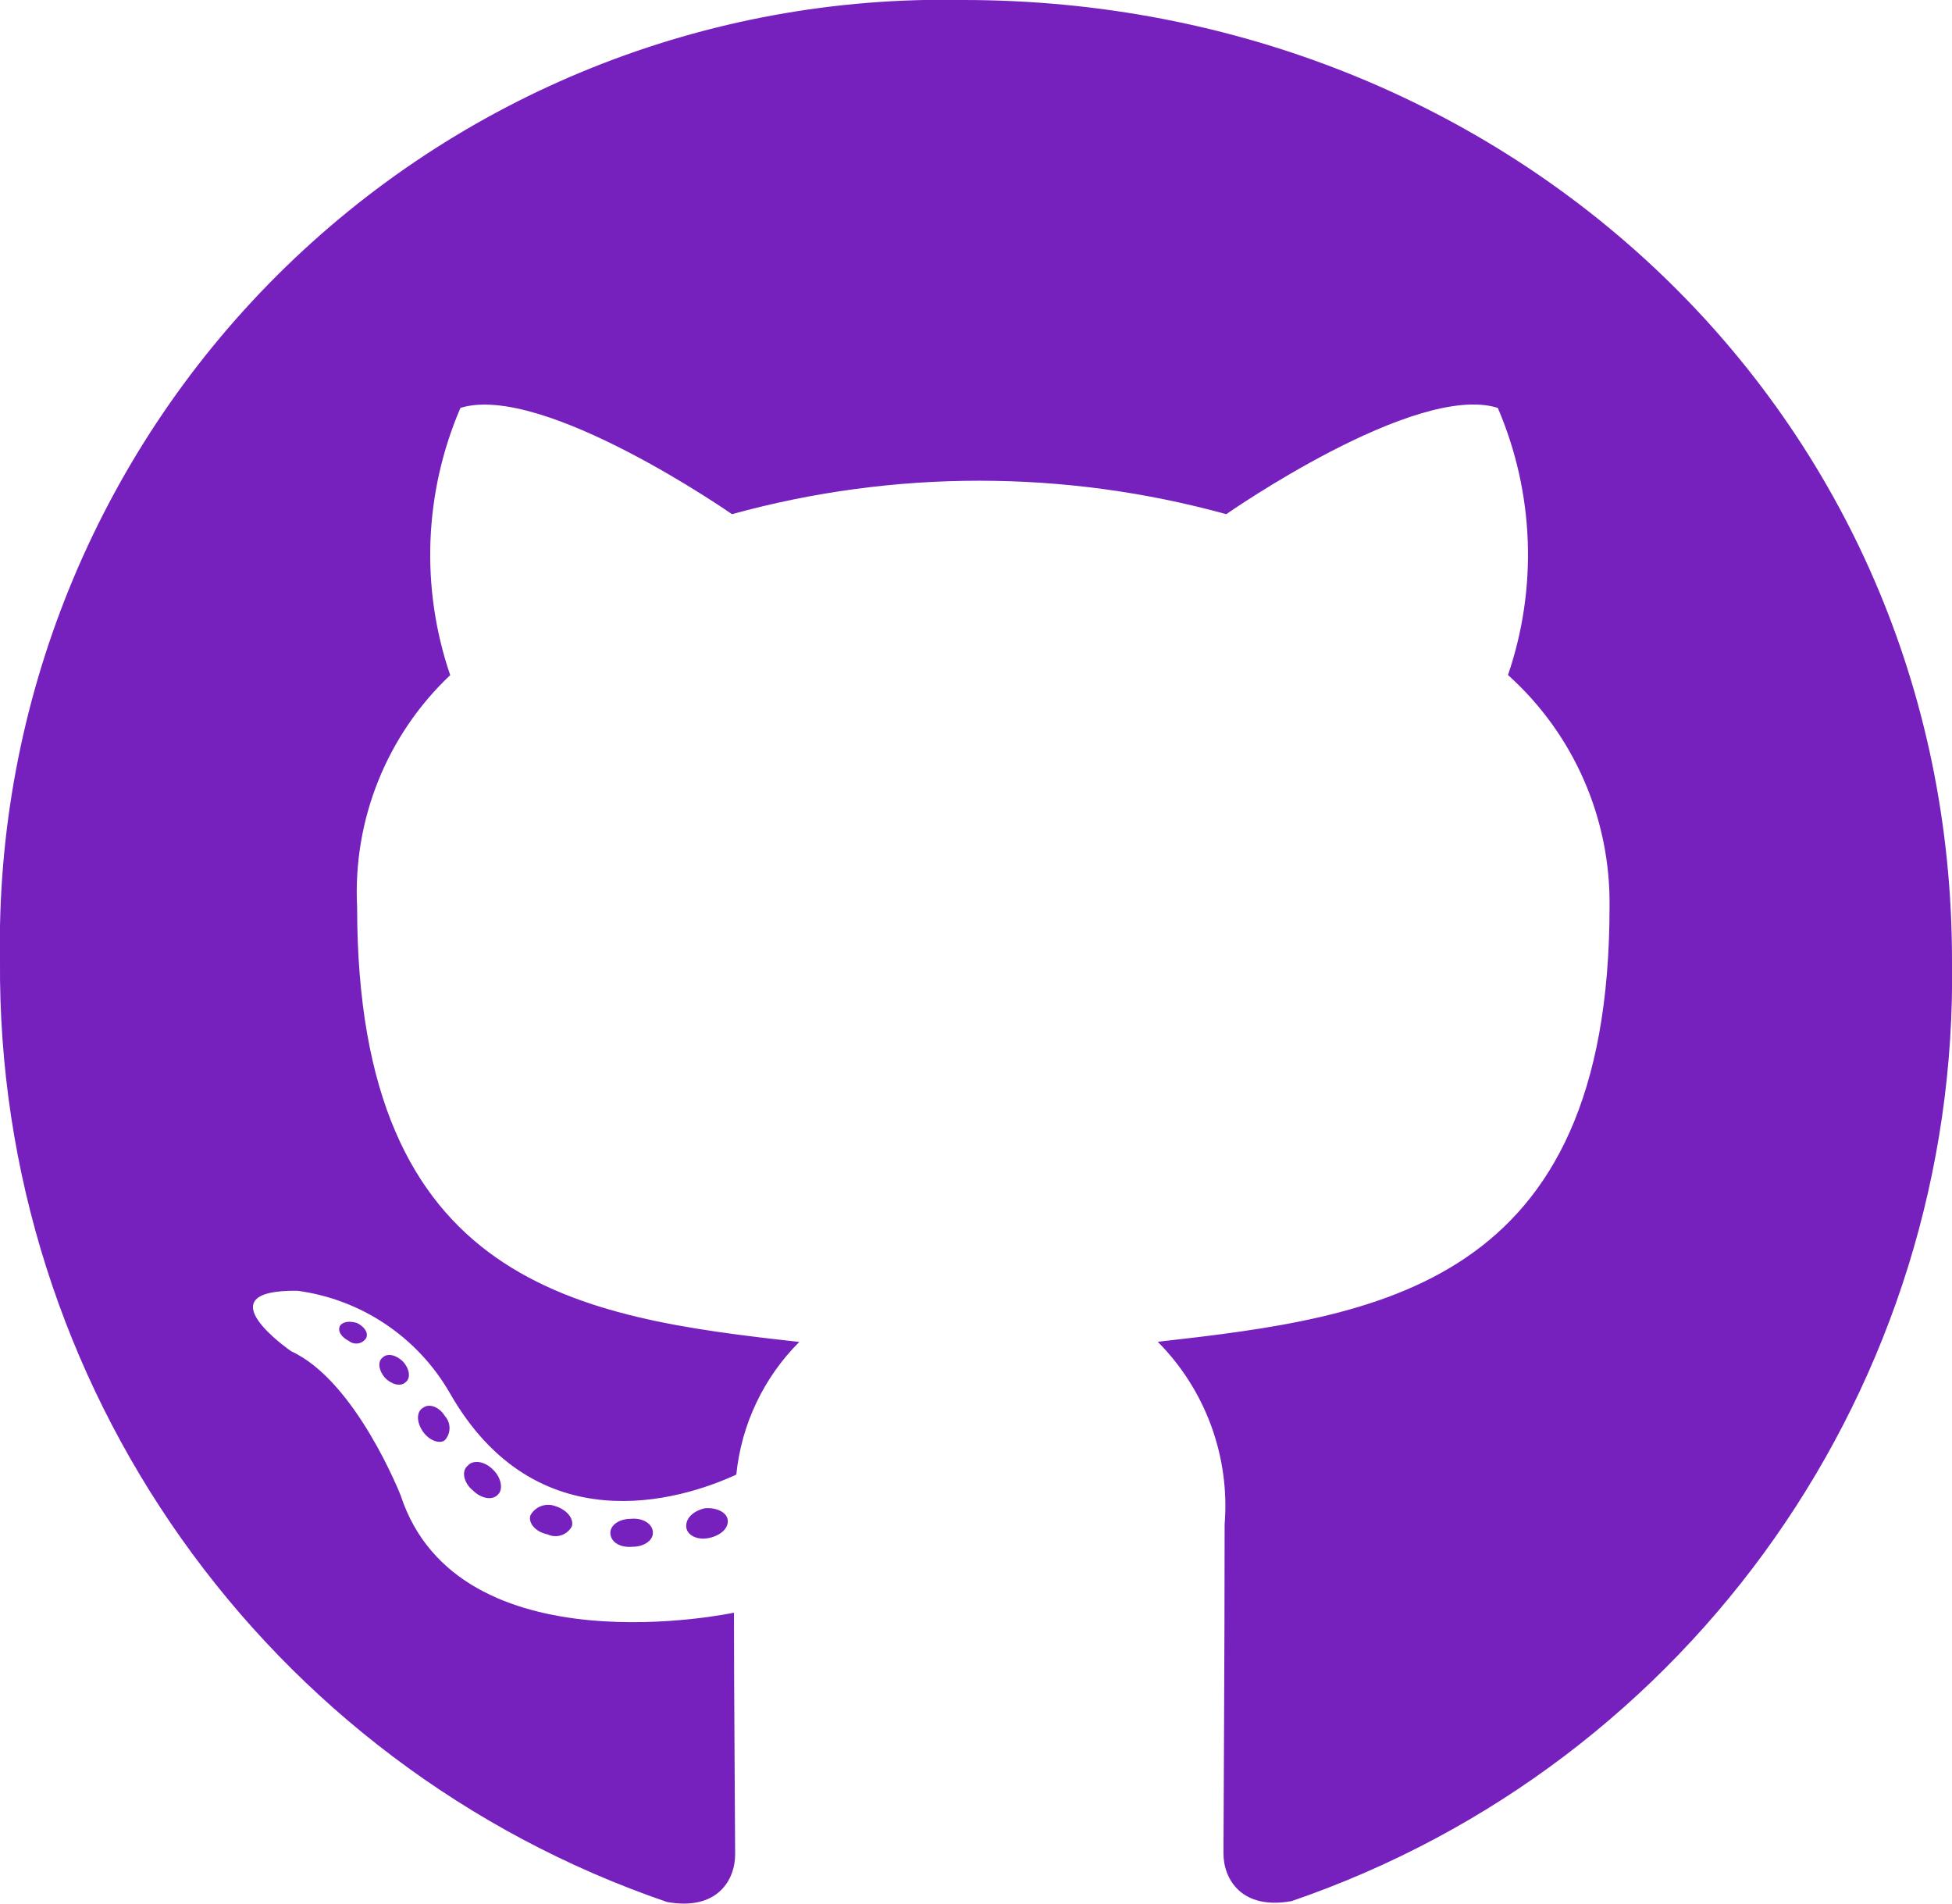
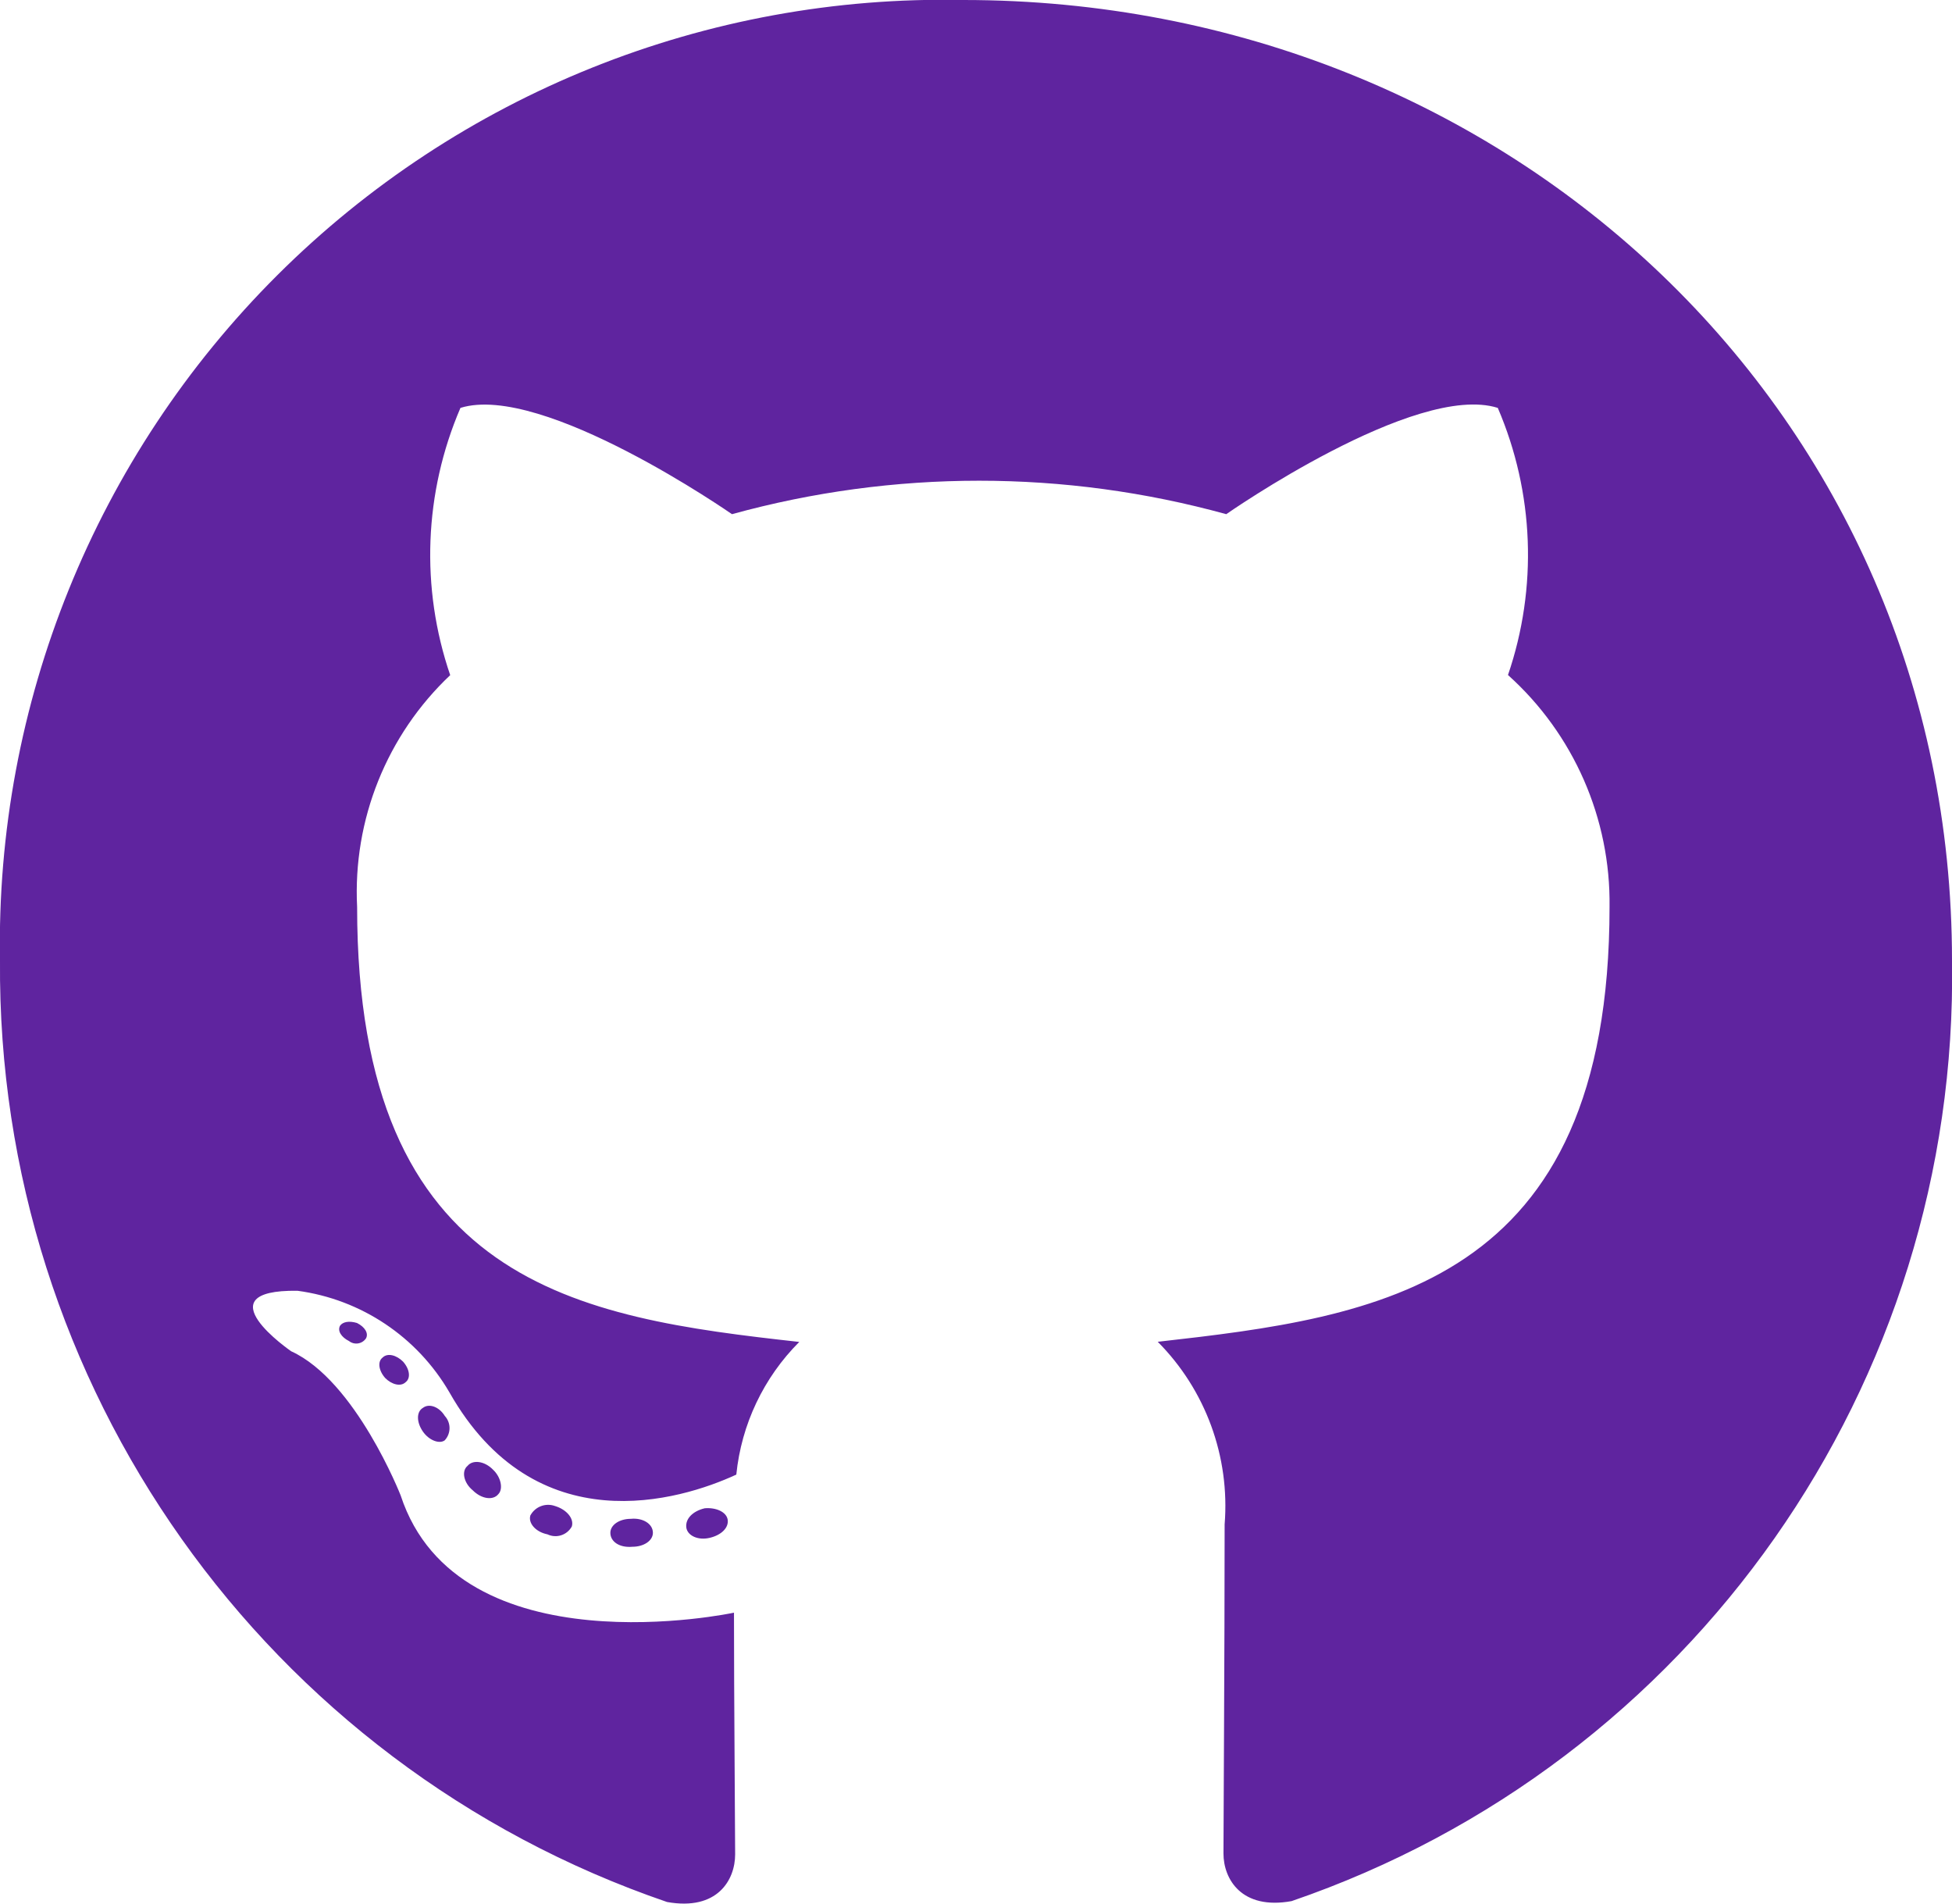
<svg xmlns="http://www.w3.org/2000/svg" width="41.94" height="40.892" viewBox="0 0 41.94 40.892">
  <defs>
-     <style>.a{fill:#7621be;}</style>
+     <style>.a{fill:#5f249f;}</style>
  </defs>
  <path class="a" d="M14.028,40.926c0,.169-.194.3-.44.3-.279.025-.474-.11-.474-.3,0-.169.194-.3.44-.3C13.808,40.6,14.028,40.731,14.028,40.926Zm-2.63-.381c-.059.169.11.364.364.414a.4.4,0,0,0,.524-.169c.051-.169-.11-.364-.364-.44A.434.434,0,0,0,11.4,40.545Zm3.737-.144c-.245.059-.414.22-.389.414.025.169.245.279.5.22s.414-.22.389-.389S15.381,40.376,15.135,40.4ZM20.7,8A20.276,20.276,0,0,0,0,28.632,21.2,21.2,0,0,0,14.332,48.857c1.082.194,1.463-.474,1.463-1.023,0-.524-.025-3.416-.025-5.192,0,0-5.919,1.268-7.162-2.52,0,0-.964-2.461-2.351-3.095,0,0-1.936-1.328.135-1.3a4.463,4.463,0,0,1,3.264,2.182c1.852,3.264,4.955,2.325,6.164,1.767a4.7,4.7,0,0,1,1.353-2.85c-4.727-.524-9.5-1.209-9.5-9.343a6.408,6.408,0,0,1,2-4.98,7.989,7.989,0,0,1,.22-5.741c1.767-.55,5.834,2.283,5.834,2.283a19.975,19.975,0,0,1,10.62,0s4.067-2.841,5.834-2.283A7.985,7.985,0,0,1,32.4,22.5a6.573,6.573,0,0,1,2.182,4.98c0,8.16-4.98,8.811-9.707,9.343a5,5,0,0,1,1.437,3.923c0,2.85-.025,6.375-.025,7.069,0,.55.389,1.218,1.463,1.023A21,21,0,0,0,41.94,28.632C41.94,16.9,32.427,8,20.7,8ZM8.219,37.163c-.11.085-.085.279.059.44.135.135.33.194.44.085.11-.085.085-.279-.059-.44C8.523,37.113,8.329,37.053,8.219,37.163Zm-.913-.685c-.059.11.025.245.194.33a.252.252,0,0,0,.364-.059c.059-.11-.025-.245-.194-.33C7.5,36.368,7.365,36.394,7.306,36.478Zm2.74,3.01c-.135.11-.085.364.11.524.194.194.44.22.55.085.11-.11.059-.364-.11-.524C10.409,39.379,10.155,39.353,10.045,39.489Zm-.964-1.243c-.135.085-.135.3,0,.5s.364.279.474.194a.386.386,0,0,0,0-.524c-.118-.194-.338-.279-.474-.169Z" transform="translate(0 -8)" />
</svg>
